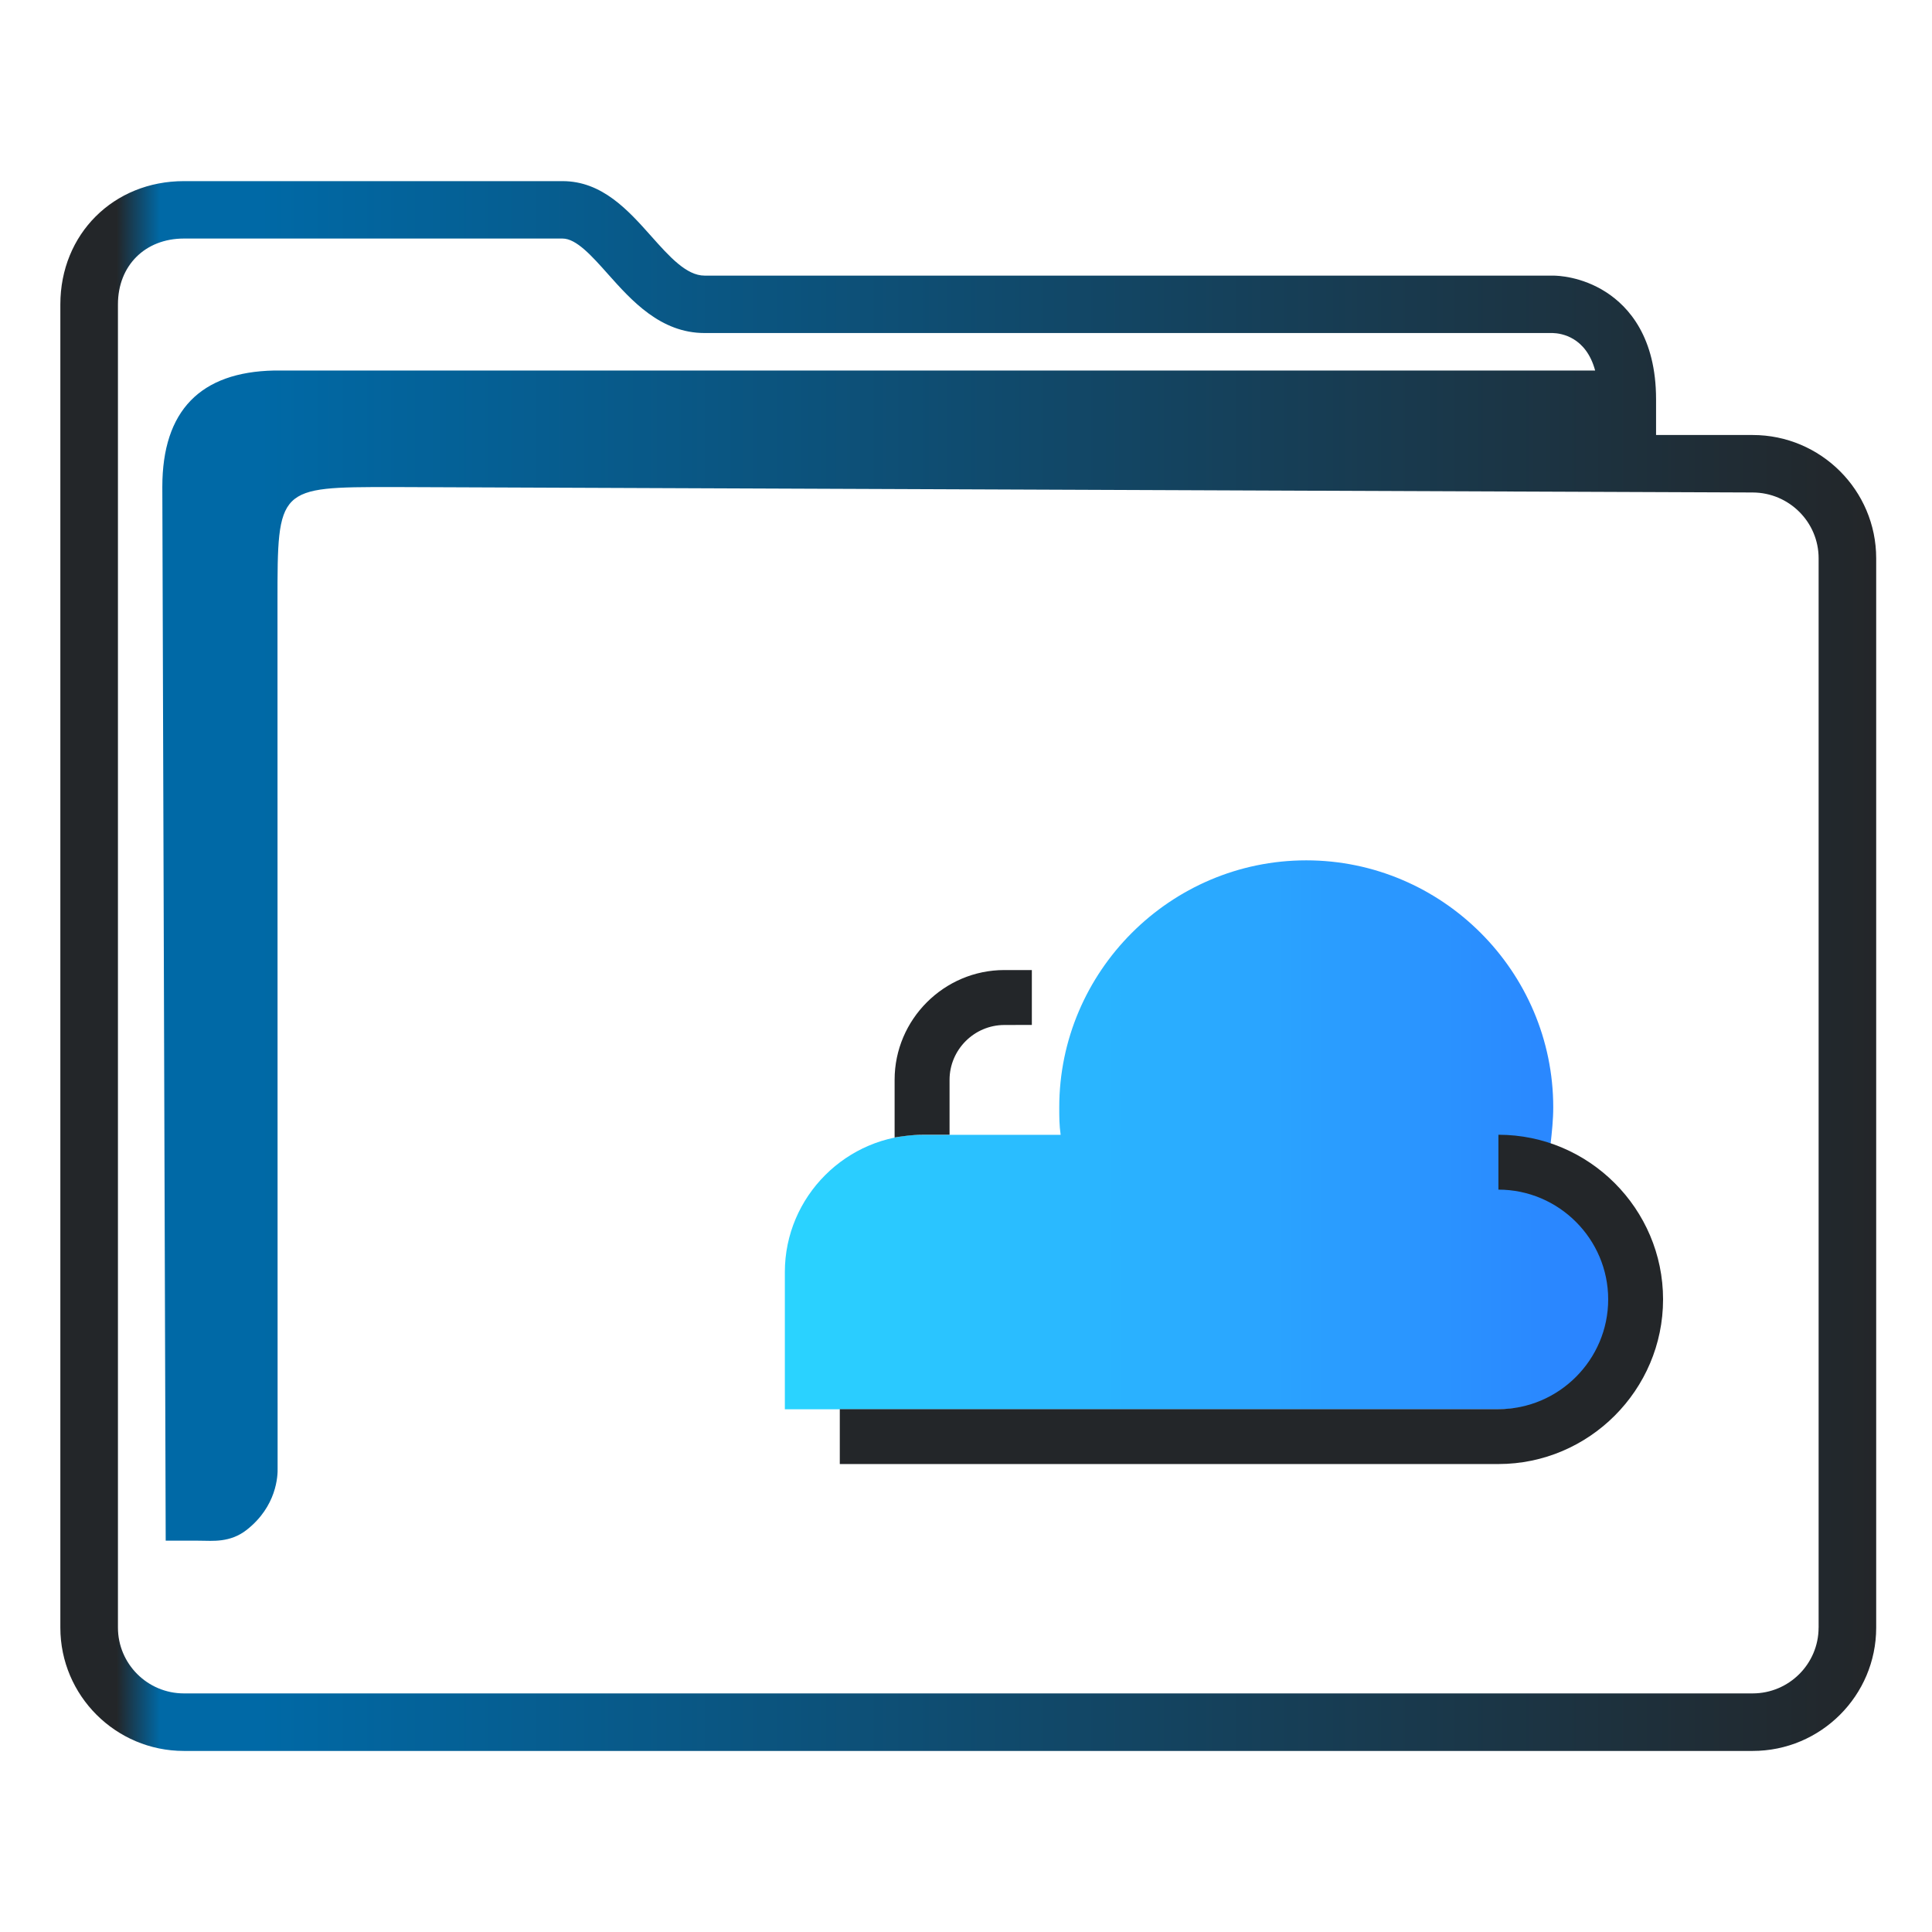
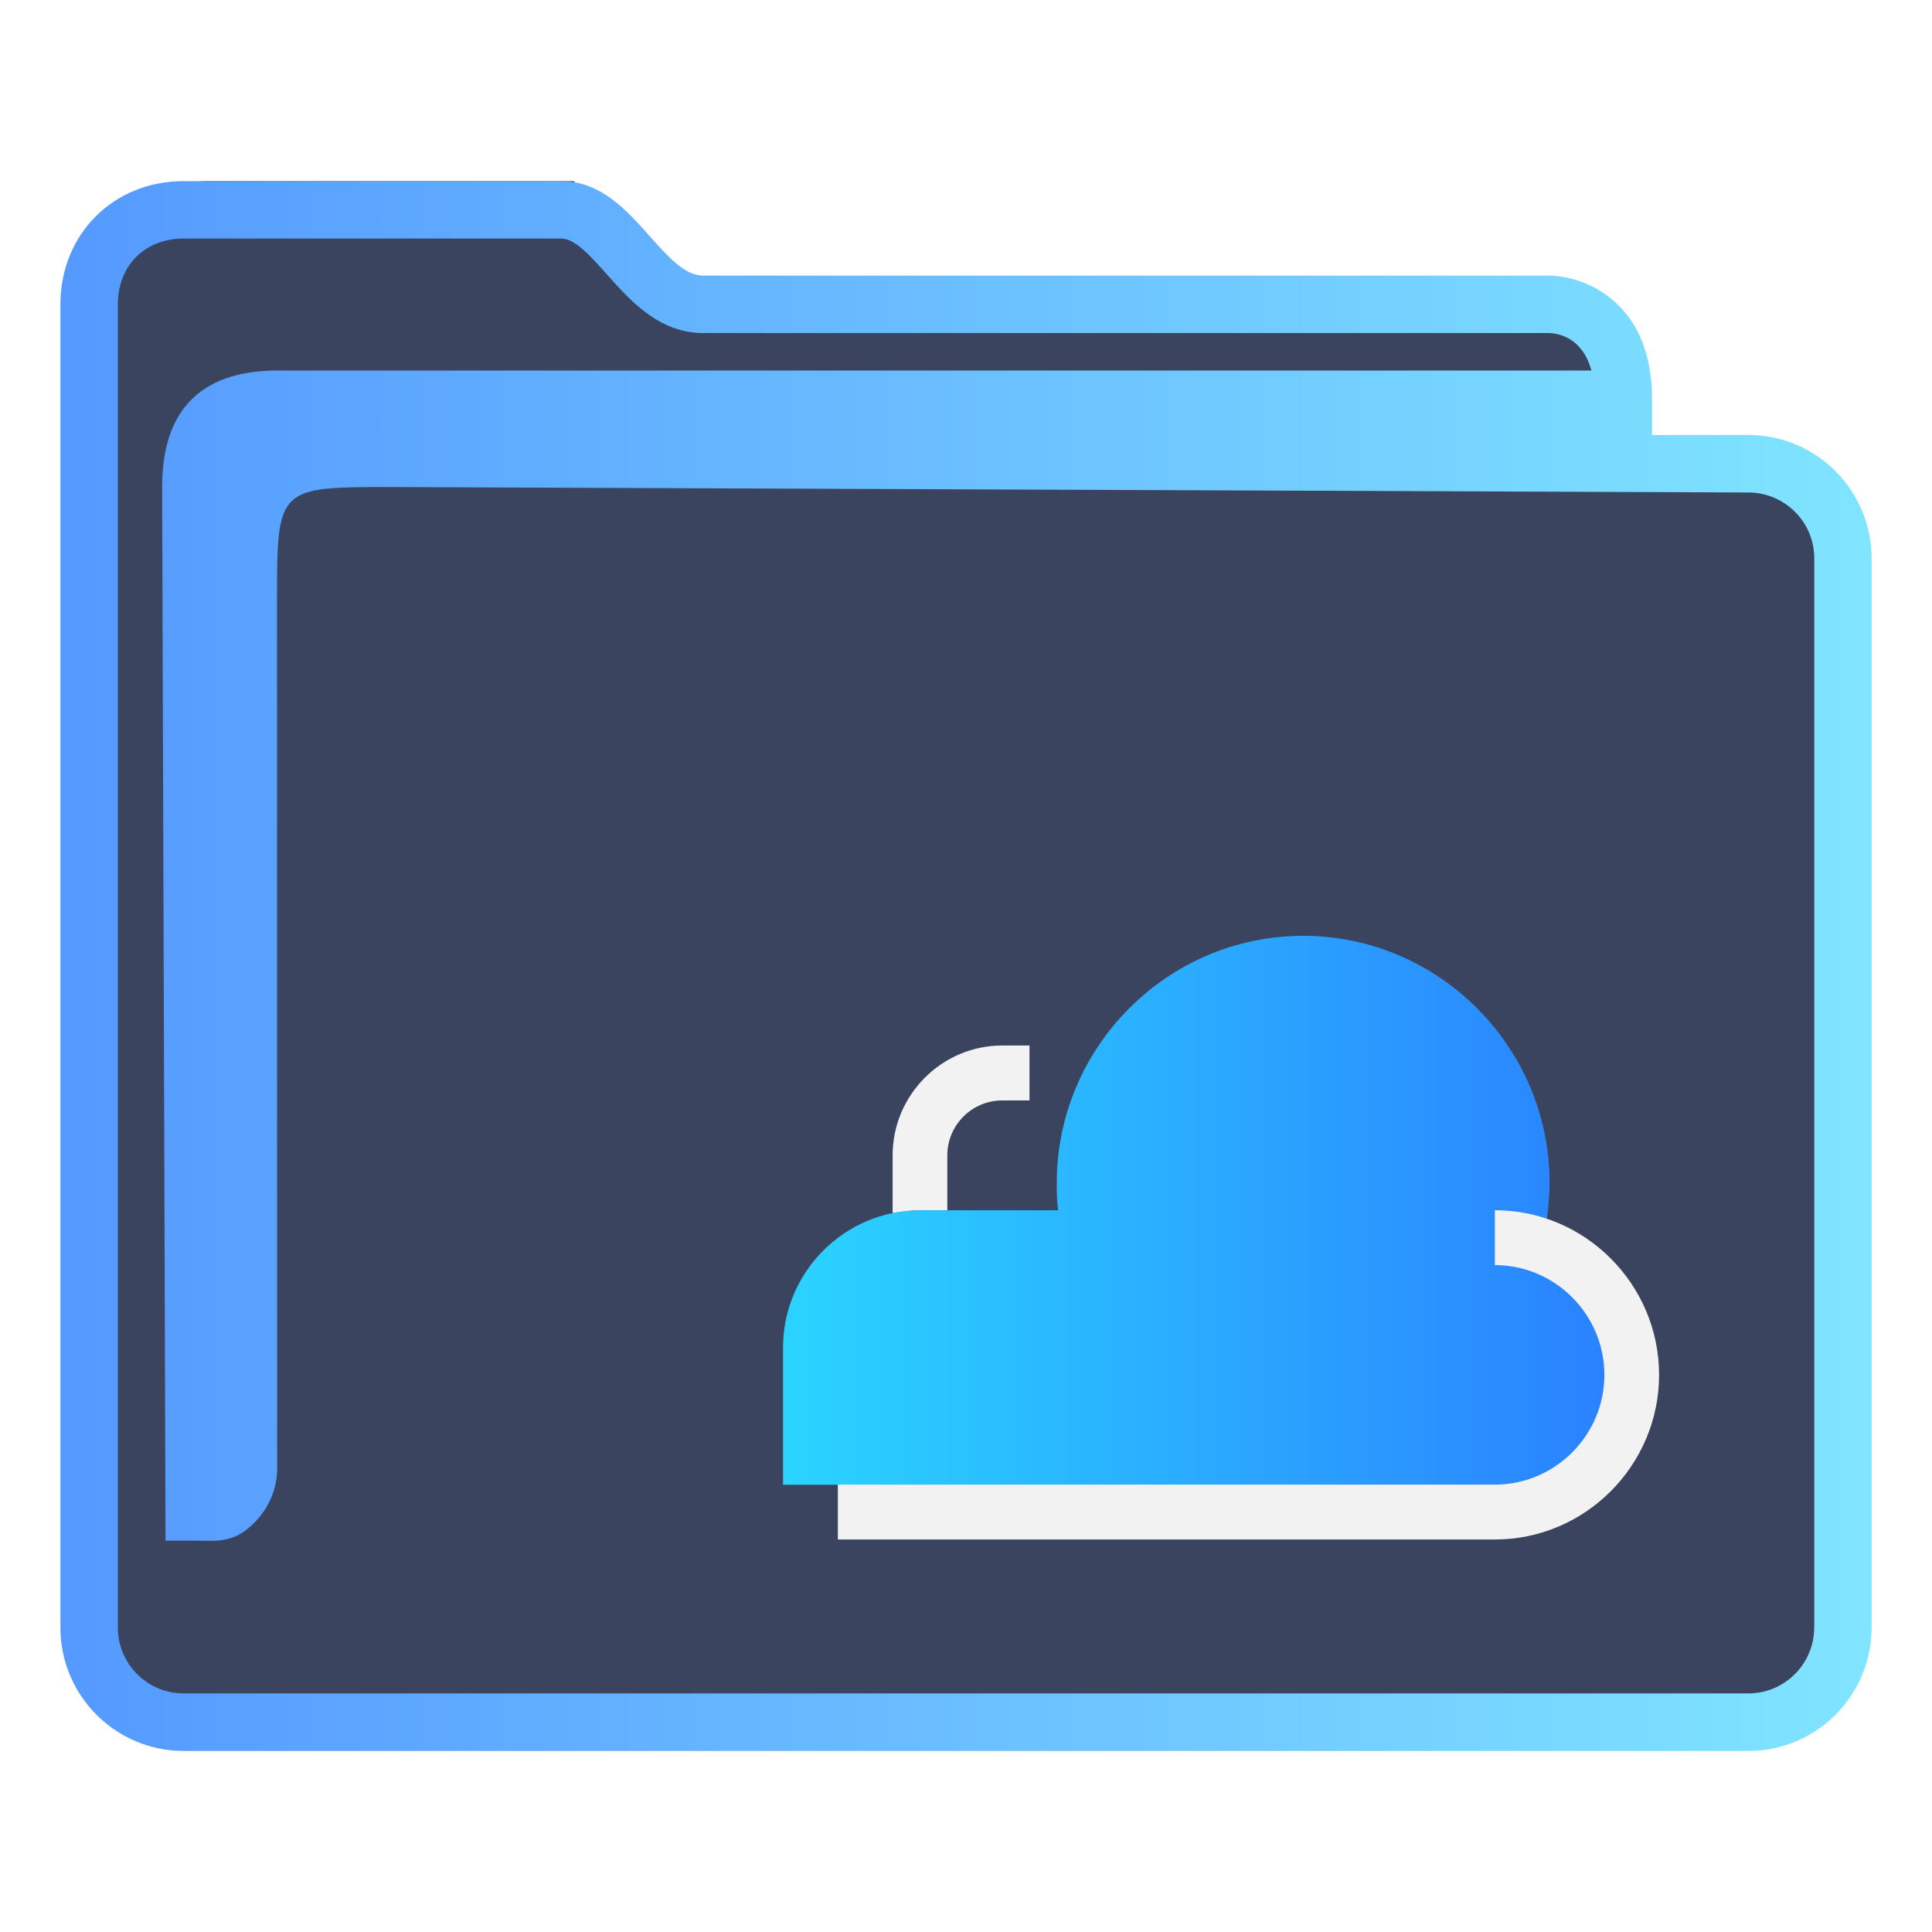
<svg xmlns="http://www.w3.org/2000/svg" xmlns:xlink="http://www.w3.org/1999/xlink" width="32" version="1.1" height="32" viewBox="0 0 32 32" id="svg17">
  <defs id="defs5455">
-     <linearGradient xlink:href="#linearGradient868" id="linearGradient870" x1="0" y1="30" x2="62" y2="30" gradientUnits="userSpaceOnUse" gradientTransform="matrix(0.2272727,0,0,0.2272727,397.5714,527.7753)" />
    <linearGradient id="linearGradient868">
      <stop style="stop-color:#2ad4ff;stop-opacity:1" offset="0" id="stop864" />
      <stop style="stop-color:#2a7fff;stop-opacity:1" offset="1" id="stop866" />
    </linearGradient>
-     <linearGradient xlink:href="#linearGradient991-6" id="linearGradient1482-3" x1="386.571" y1="516.398" x2="446.621" y2="516.398" gradientUnits="userSpaceOnUse" gradientTransform="matrix(0.5008323,0,0,0.5,191.964,273.599)" />
-     <linearGradient id="linearGradient991-6">
-       <stop style="stop-color:#232629;stop-opacity:1" offset="0" id="stop987-7" />
-       <stop style="stop-color:#232629;stop-opacity:1" offset="0.031" id="stop1929-5" />
-       <stop style="stop-color:#0069a6;stop-opacity:1" offset="0.055" id="stop1263-3" />
-       <stop style="stop-color:#0069a6;stop-opacity:1" offset="0.109" id="stop1027-5" />
-       <stop style="stop-color:#232629;stop-opacity:1" offset="1" id="stop989-6" />
+     <linearGradient xlink:href="#linearGradient2669" id="linearGradient2671" x1="386.571" y1="515.798" x2="446.721" y2="515.798" gradientUnits="userSpaceOnUse" gradientTransform="matrix(0.4987531,0,0,0.5,192.7677,273.899)" />
+     <linearGradient id="linearGradient2669">
+       <stop style="stop-color:#5599ff;stop-opacity:1;" offset="0" id="stop2665" />
+       <stop style="stop-color:#80e5ff;stop-opacity:1" offset="1" id="stop2667" />
    </linearGradient>
+     <linearGradient xlink:href="#linearGradient868" id="linearGradient1136" gradientUnits="userSpaceOnUse" gradientTransform="matrix(0.226706,0,0,0.2272727,397.5415,529.0253)" x1="0" y1="30" x2="62" y2="30" />
  </defs>
  <g id="layer1" transform="translate(-384.5714,-515.798)">
-     <path id="Cloud" class="st0" d="m 410.253,534.753 c 0.023,-0.205 0.045,-0.409 0.045,-0.614 0,-2.25 -1.841,-4.091 -4.091,-4.091 -2.25,0 -4.091,1.841 -4.091,4.091 0,0.159 0,0.295 0.023,0.455 h -2.295 c -1.25,0 -2.273,1.023 -2.273,2.273 v 2.273 h 11.818 c 1.25,0 2.273,-1.023 2.273,-2.273 0,-0.955 -0.591,-1.773 -1.409,-2.114 z" style="fill:url(#linearGradient870);fill-opacity:1;stroke-width:0.227" />
-     <path id="Cloud-s" class="st1" d="m 401.208,532.775 c -0.5,0 -0.909,0.409 -0.909,0.909 v 0.909 h -0.455 c -0.159,0 -0.318,0.023 -0.455,0.045 v -0.955 c 0,-1 0.818,-1.818 1.818,-1.818 h 0.455 v 0.909 z m 10.909,4.545 c 0,-1.5 -1.227,-2.727 -2.727,-2.727 v 0.909 c 1,0 1.818,0.818 1.818,1.818 0,1 -0.818,1.818 -1.818,1.818 h -10.909 v 0.909 h 10.909 c 1.5,0 2.727,-1.227 2.727,-2.727 z" style="fill:#232629;fill-opacity:1;stroke-width:0.227" />
-     <path d="m 413.601,523.003 h -1.6 v -0.591 c 0,-1.026 -0.45,-1.531 -0.828,-1.775 -0.405,-0.261 -0.803,-0.274 -0.878,-0.274 h -14.054 c -0.301,0 -0.584,-0.317 -0.883,-0.653 -0.381,-0.428 -0.813,-0.912 -1.469,-0.912 H 387.617 c -1.166,0 -2.046,0.878 -2.046,2.042 v 21.917 c 0,1.126 0.918,2.042 2.046,2.042 h 25.984 c 1.128,0 2.046,-0.916 2.046,-2.042 v -17.712 c 0,-1.126 -0.918,-2.042 -2.046,-2.042 z m 1.092,19.753 c 0,0.601 -0.49,1.09 -1.092,1.09 H 387.617 c -0.602,0 -1.092,-0.489 -1.092,-1.09 v -21.917 c 0,-0.641 0.449,-1.09 1.092,-1.09 h 6.272 c 0.228,0 0.485,0.288 0.756,0.593 0.386,0.433 0.867,0.972 1.596,0.972 h 14.049 c 0.144,0.004 0.552,0.067 0.702,0.621 h -21.881 c -1.216,0.025 -1.851,0.66 -1.851,1.929 l 0.056,17.452 h 0.58 c 0,0 -0.12,0.001 4.9e-4,0.001 0.188,0 0.484,0.037 0.76,-0.179 0.497,-0.389 0.518,-0.893 0.513,-1.031 l -0.002,-14.338 c 0,-1.904 0,-1.904 1.907,-1.904 l 22.527,0.09 c 0.602,0.002 1.092,0.489 1.092,1.09 v 17.712 z" id="path2-3-3-2" style="fill:url(#linearGradient1482-3);fill-opacity:1;stroke-width:0.318" />
+     <path id="fill" d="m 386.07,520.298 v 22.5 c 0.054,0.756 0.499,1.5 1.948,1.5 h 24.85 c 1.631,0 2.187,-0.25 2.129,-2 v -18 c -0.499,-1 -3.99,0 -3.99,-3 -5.985,-0.5 -16.958,0.5 -16.922,-2.5 h -6.022 c -0.996,0 -1.994,0.5 -1.994,1.5 z" style="color:#1e92ff;fill:#3b445f;fill-opacity:1;fill-rule:nonzero;stroke:none;stroke-width:5.249" class="ColorScheme-ButtonFocus" />
+     <path d="m 413.531,523.003 h -1.596 v -0.591 c 0,-1.026 -0.449,-1.531 -0.826,-1.775 -0.404,-0.261 -0.801,-0.274 -0.876,-0.274 h -14.019 c -0.3,0 -0.582,-0.317 -0.881,-0.653 -0.38,-0.428 -0.811,-0.912 -1.465,-0.912 h -6.256 c -1.163,0 -2.04,0.878 -2.04,2.042 v 21.917 c 0,1.126 0.915,2.042 2.04,2.042 h 25.919 c 1.125,0 2.04,-0.916 2.04,-2.042 v -17.712 c 0,-1.126 -0.915,-2.042 -2.04,-2.042 z m 1.089,19.753 c 0,0.601 -0.489,1.09 -1.089,1.09 H 387.612 c -0.601,0 -1.089,-0.489 -1.089,-1.09 v -21.917 c 0,-0.641 0.448,-1.09 1.089,-1.09 h 6.256 c 0.227,0 0.483,0.288 0.755,0.593 0.385,0.433 0.865,0.972 1.592,0.972 h 14.014 c 0.144,0.004 0.551,0.067 0.701,0.621 h -21.826 c -1.213,0.025 -1.847,0.66 -1.847,1.929 l 0.056,17.452 h 0.578 c 0,0 -0.12,0.001 4.9e-4,0.001 0.187,0 0.482,0.037 0.758,-0.179 0.496,-0.389 0.516,-0.893 0.512,-1.031 l -0.002,-14.338 c 0,-1.904 0,-1.904 1.902,-1.904 l 22.471,0.09 c 0.601,0.002 1.089,0.489 1.089,1.09 v 17.712 z" id="path2-3-3-2-3-6-7" style="fill:url(#linearGradient2671);fill-opacity:1;stroke-width:0.317" />
+     <path id="Cloud-8-7" class="st0" d="m 410.192,536.003 c 0.023,-0.205 0.045,-0.409 0.045,-0.614 0,-2.25 -1.836,-4.091 -4.081,-4.091 -2.244,0 -4.081,1.841 -4.081,4.091 0,0.159 0,0.295 0.023,0.455 h -2.29 c -1.247,0 -2.267,1.023 -2.267,2.273 v 2.273 h 11.789 c 1.247,0 2.267,-1.023 2.267,-2.273 0,-0.955 -0.589,-1.773 -1.406,-2.114 z" style="fill:url(#linearGradient1136);fill-opacity:1;stroke-width:0.227" />
+     <path id="Cloud-s-7-5" class="st1" d="m 401.169,534.025 c -0.499,0 -0.907,0.409 -0.907,0.909 v 0.909 h -0.453 c -0.159,0 -0.317,0.023 -0.453,0.045 v -0.955 c 0,-1 0.816,-1.818 1.814,-1.818 h 0.453 v 0.909 z m 10.882,4.545 c 0,-1.5 -1.224,-2.727 -2.72,-2.727 v 0.909 c 0.998,0 1.814,0.818 1.814,1.818 0,1 -0.816,1.818 -1.814,1.818 h -10.882 v 0.909 h 10.882 c 1.496,0 2.72,-1.227 2.72,-2.727 z" style="fill:#f2f2f2;fill-opacity:1;stroke-width:0.227" />
  </g>
</svg>
